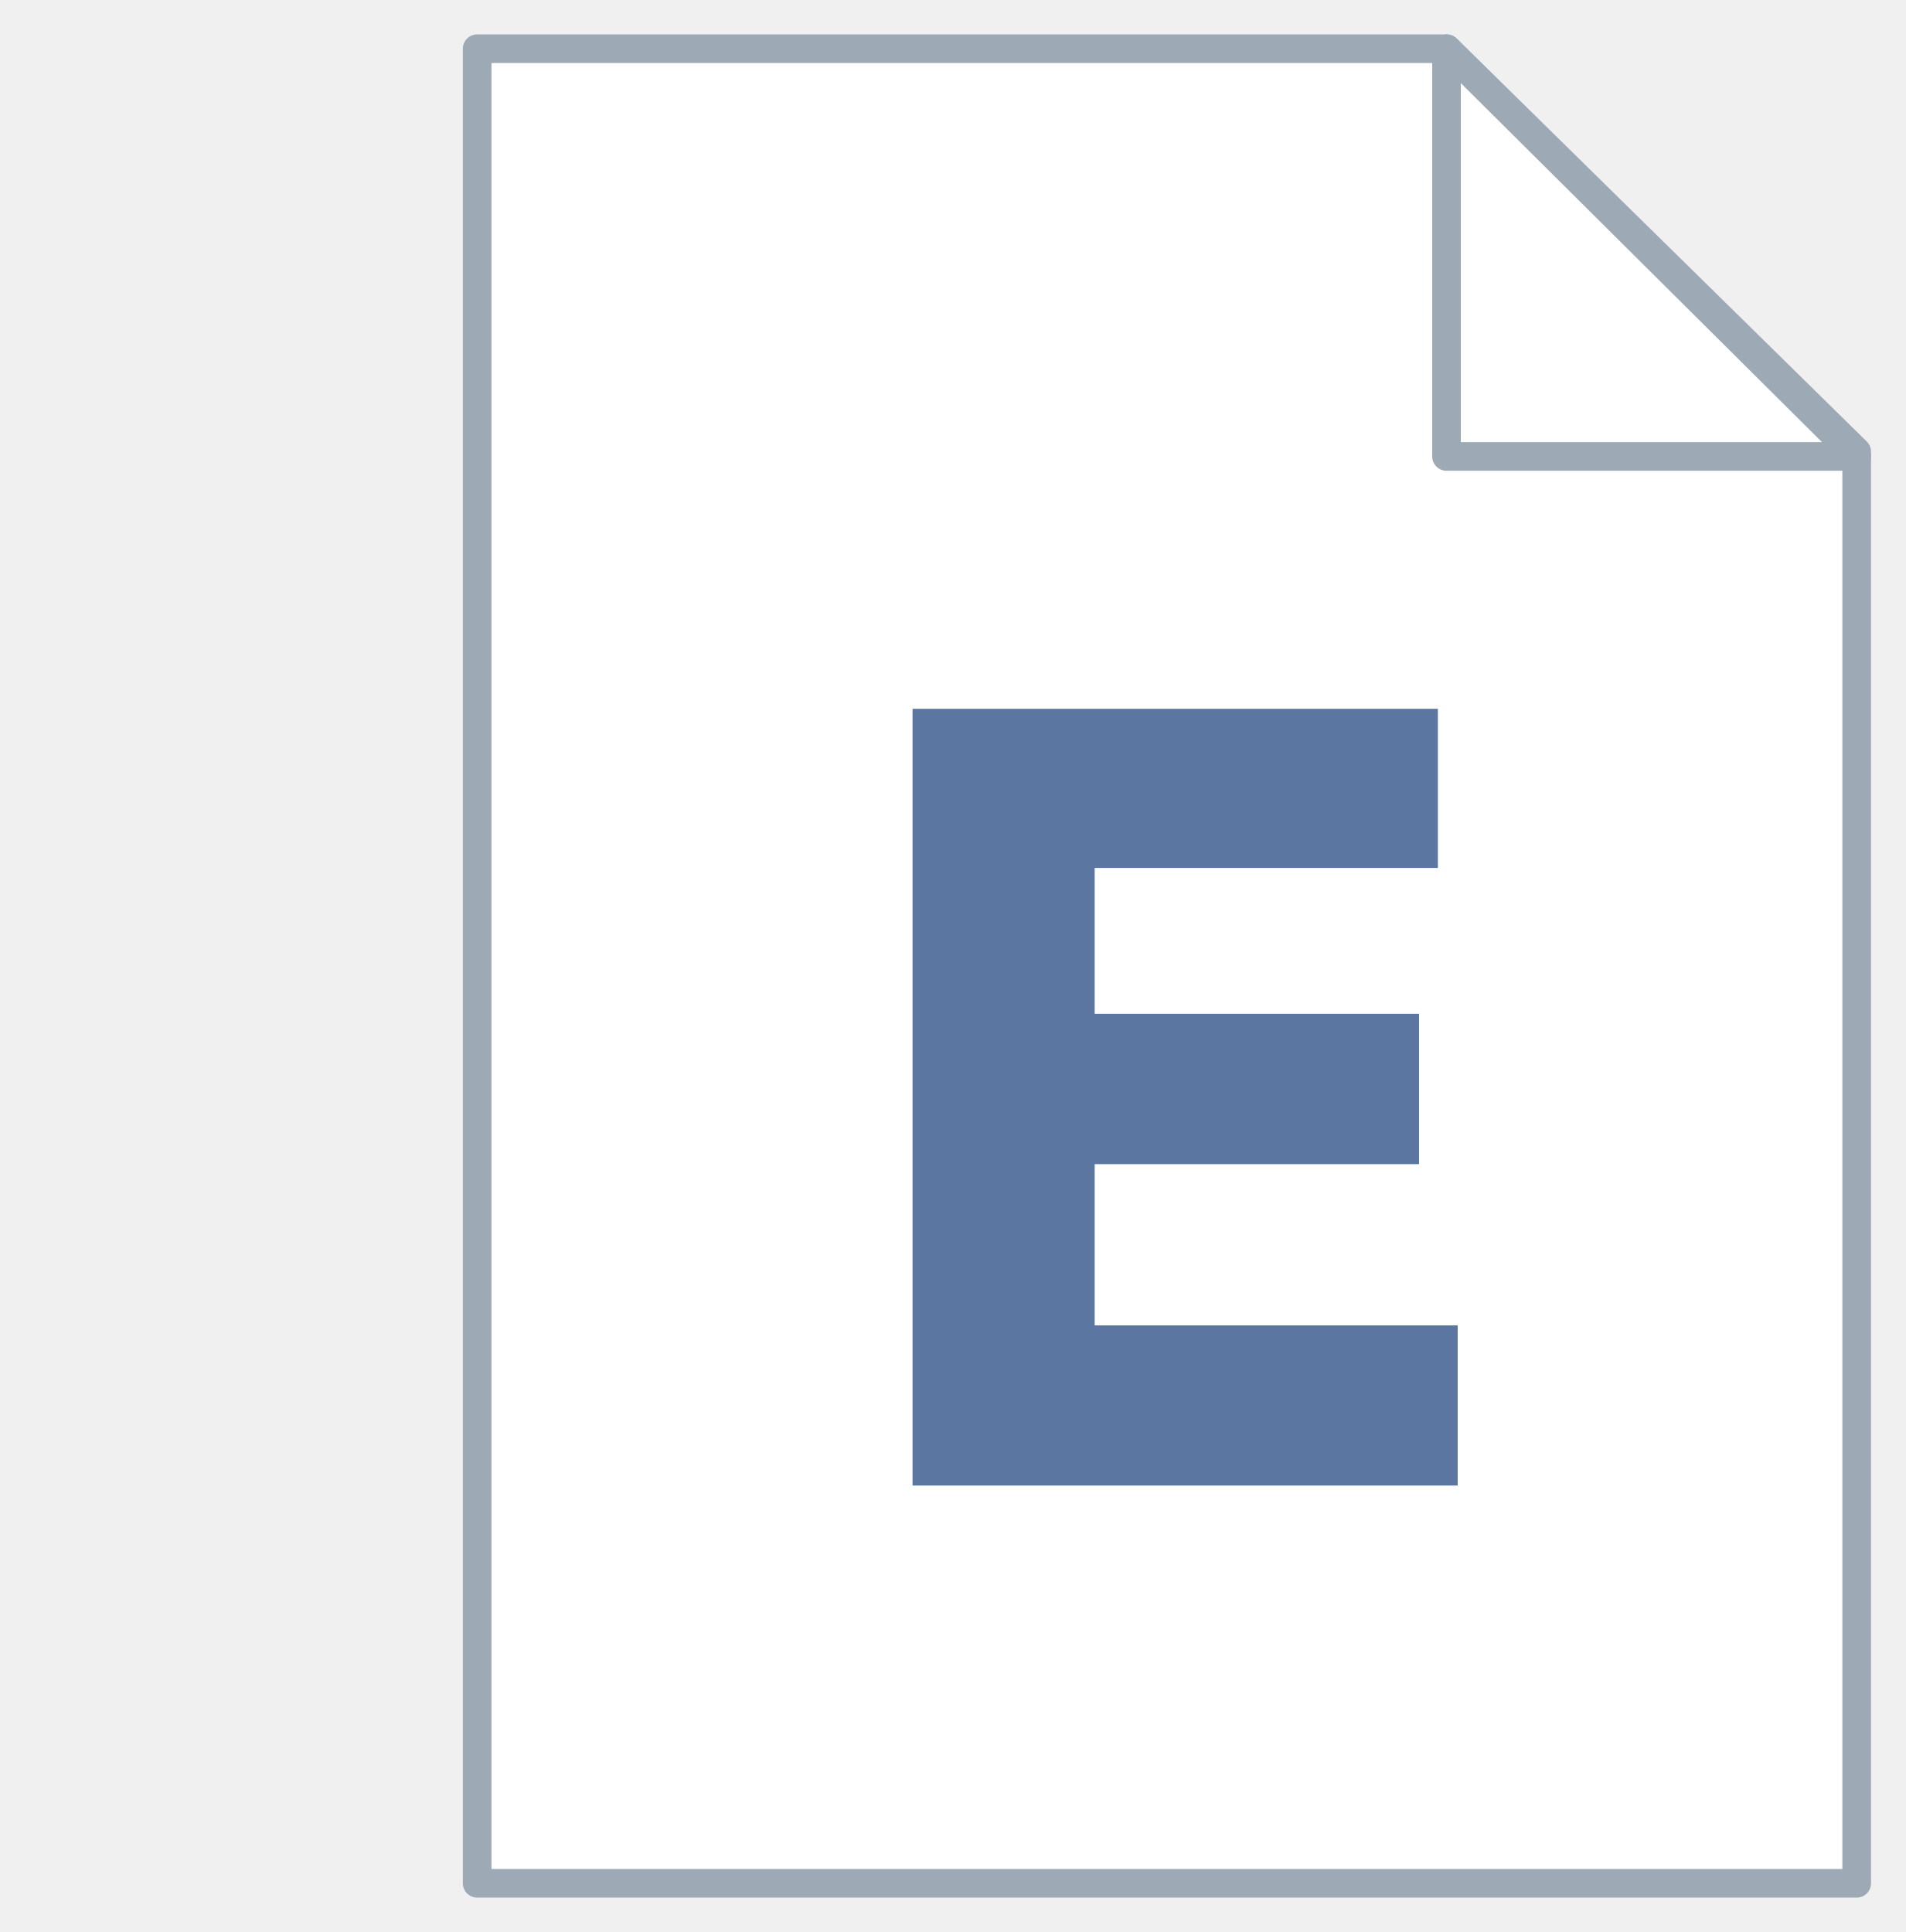
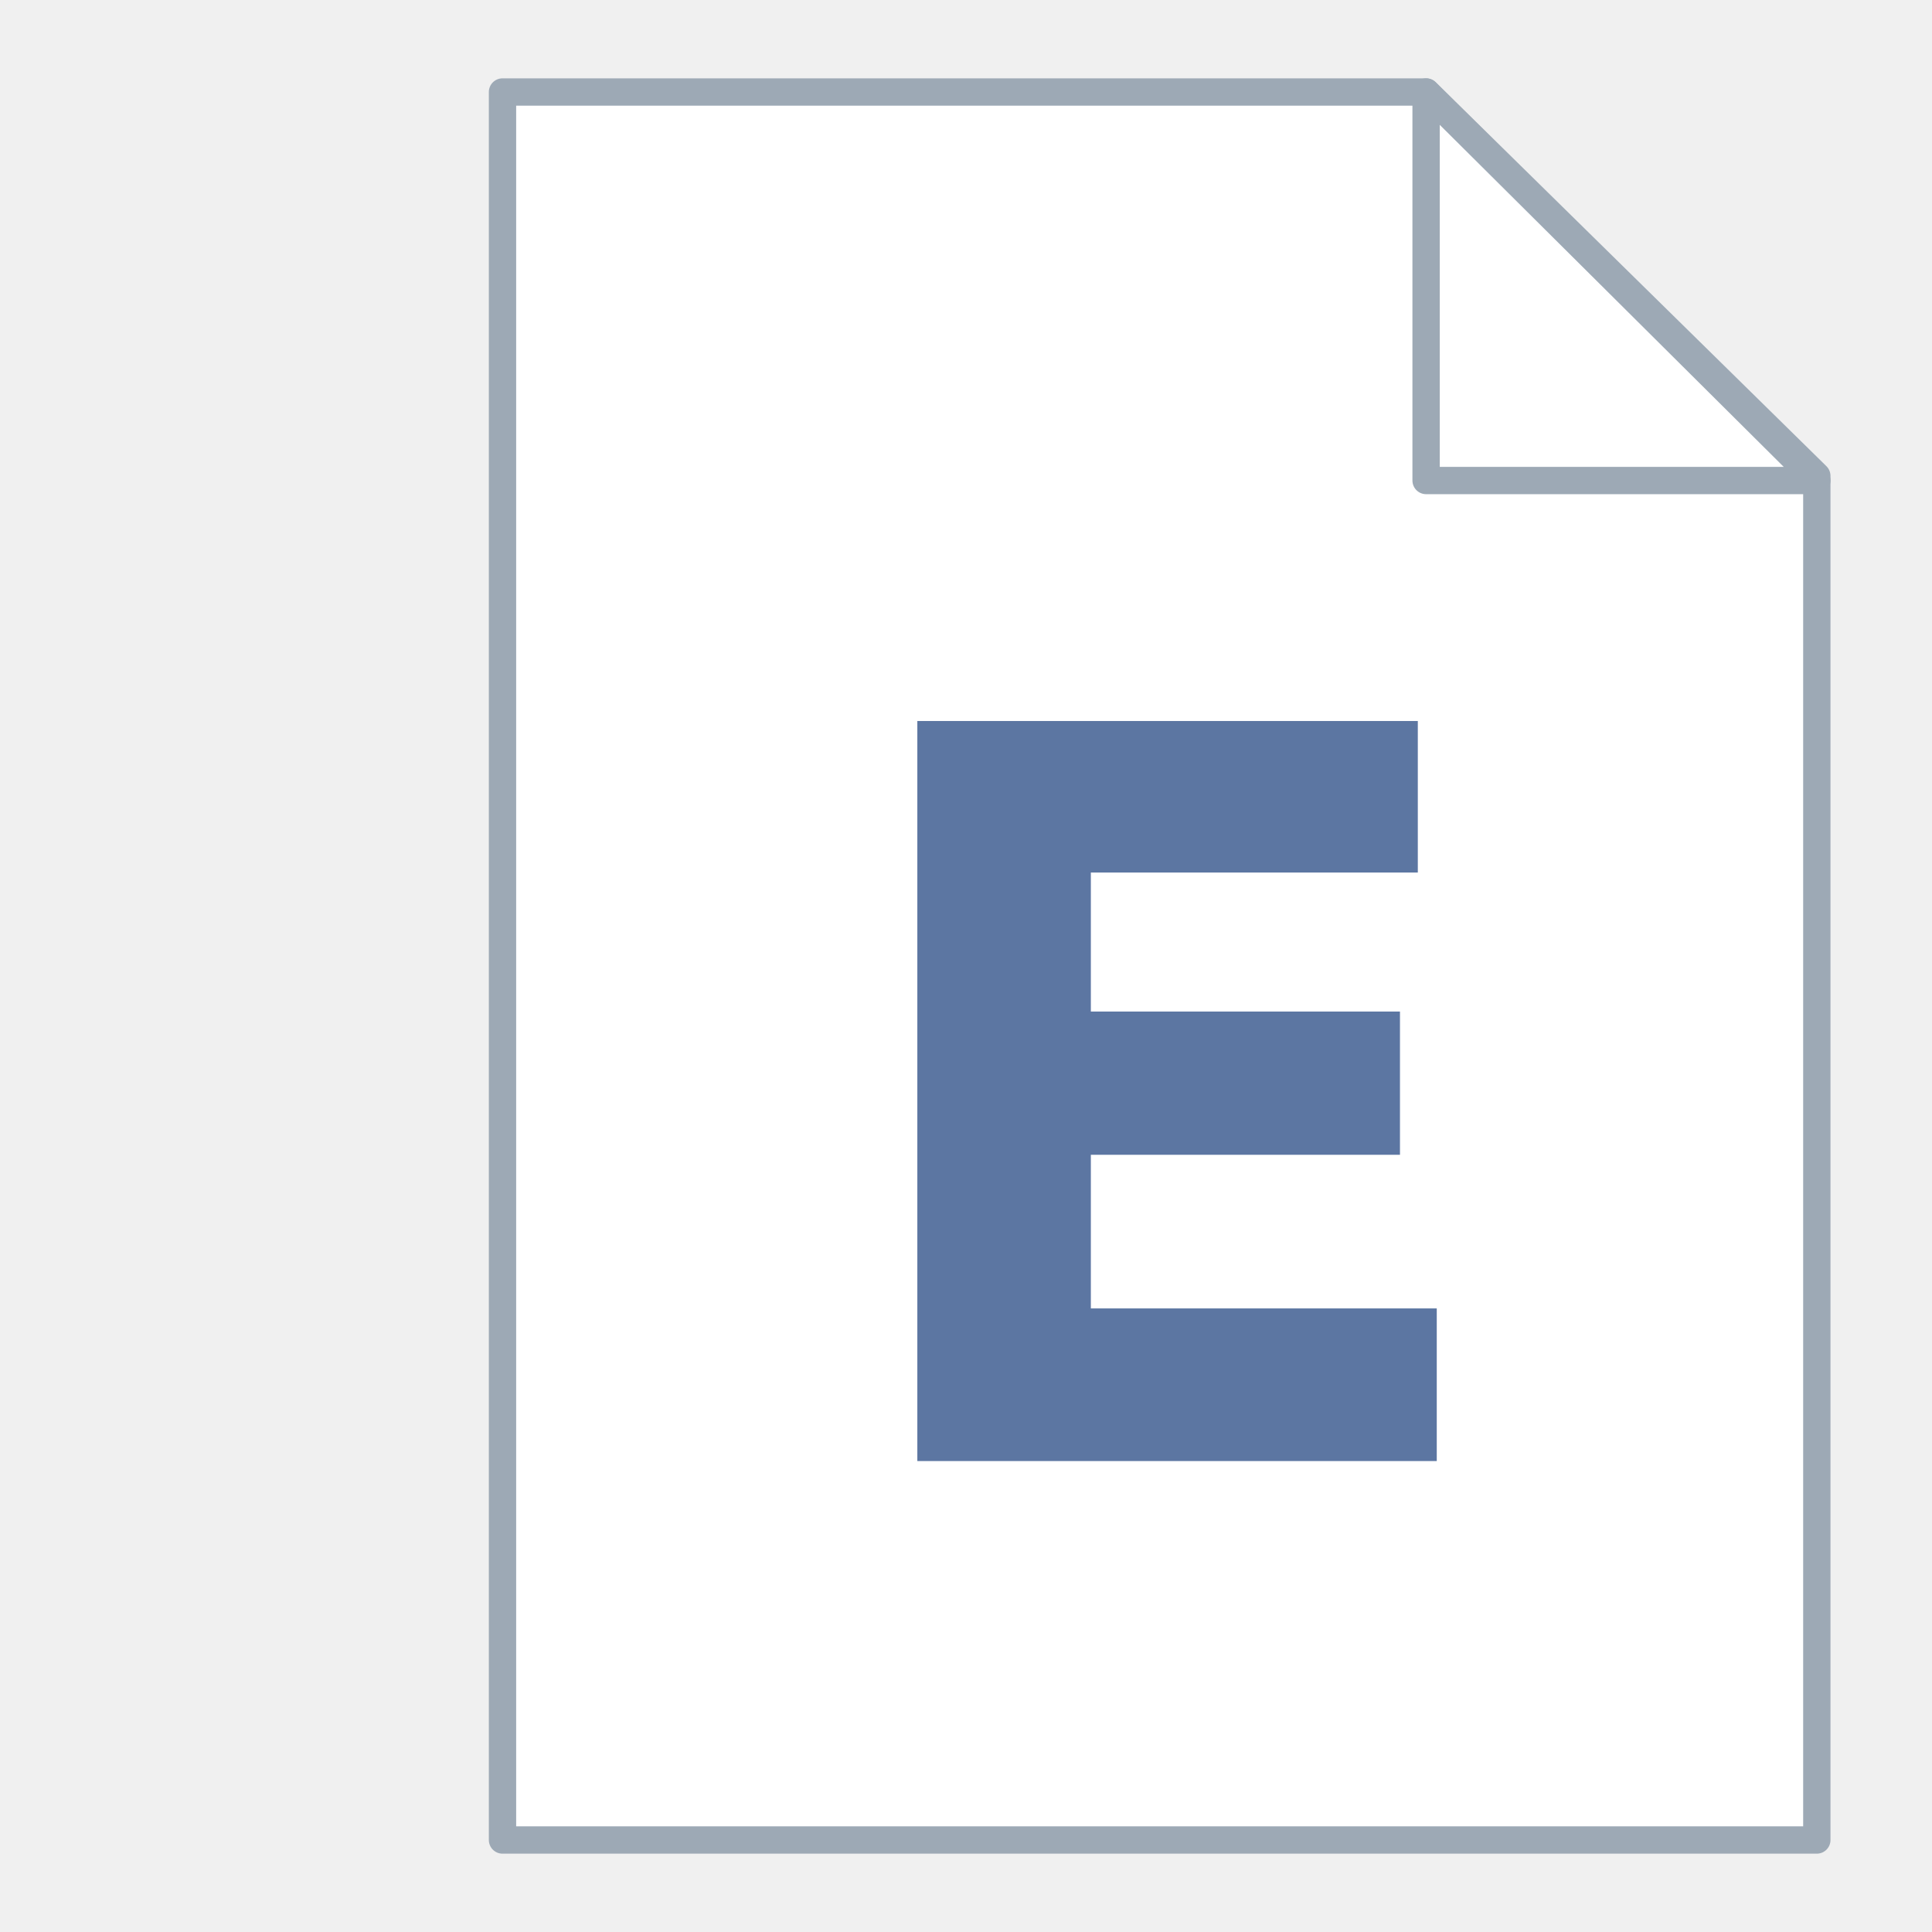
- <svg xmlns="http://www.w3.org/2000/svg" version="1.1" viewBox="-872.375 -3610.531 20.77 21.062" width="20.77" height="21.062">
-   <defs />
-   <g id="ICONES" stroke="none" stroke-opacity="1" stroke-dasharray="none" fill="none" fill-opacity="1">
-     <g id="ICONES_Calque_1">
-       <g id="Group_3296">
-         <g id="Graphic_3287" />
-         <g id="Group_3043">
-           <g id="Graphic_1208">
-             <path d="M -856.606 -3610 L -867.174 -3610 L -867.174 -3590 L -852.137 -3590 L -852.137 -3605.607 Z" fill="white" />
-             <path d="M -856.606 -3610 L -867.174 -3610 L -867.174 -3590 L -852.137 -3590 L -852.137 -3605.607 Z" stroke="#9da9b5" stroke-linecap="round" stroke-linejoin="round" stroke-width=".312" />
-           </g>
-           <g id="Graphic_1207">
-             <path d="M -856.608 -3610 L -852.137 -3605.555 L -856.608 -3605.555 Z" fill="white" />
-             <path d="M -856.608 -3610 L -852.137 -3605.555 L -856.608 -3605.555 Z" stroke="#9da9b5" stroke-linecap="round" stroke-linejoin="round" stroke-width=".312" />
-           </g>
-           <g id="Graphic_3024">
-             <path d="M -862.428 -3594.336 L -862.428 -3602.804 L -856.702 -3602.804 L -856.702 -3601.069 L -860.443 -3601.069 L -860.443 -3599.479 L -856.907 -3599.479 L -856.907 -3597.84 L -860.443 -3597.84 L -860.443 -3596.082 L -856.486 -3596.082 L -856.486 -3594.336 Z" fill="#5c76a2" />
-           </g>
-         </g>
-       </g>
-     </g>
+ <svg xmlns="http://www.w3.org/2000/svg" viewBox="-872.637 -3611 21 21" width="21" height="21">
+   <g fill="none">
+     <path d="M-872.137-3610.5h20v20h-20z" />
+     <path d="M-857.135-3610h-10.04v19h14.286v-14.827Z" fill="#fff" />
+     <path d="M-857.135-3610h-10.04v19h14.286v-14.827Z" stroke="#9da9b5" stroke-linecap="round" stroke-linejoin="round" stroke-width=".297" />
+     <path d="m-857.136-3610 4.247 4.223h-4.247Z" fill="#fff" />
+     <path d="m-857.136-3610 4.247 4.223h-4.247Z" stroke="#9da9b5" stroke-linecap="round" stroke-linejoin="round" stroke-width=".297" />
+     <path d="M-862.666-3595.119v-8.044h5.44v1.647h-3.554v1.511h3.36v1.557h-3.36v1.67h3.76v1.659Z" fill="#5c76a2" />
  </g>
</svg>
